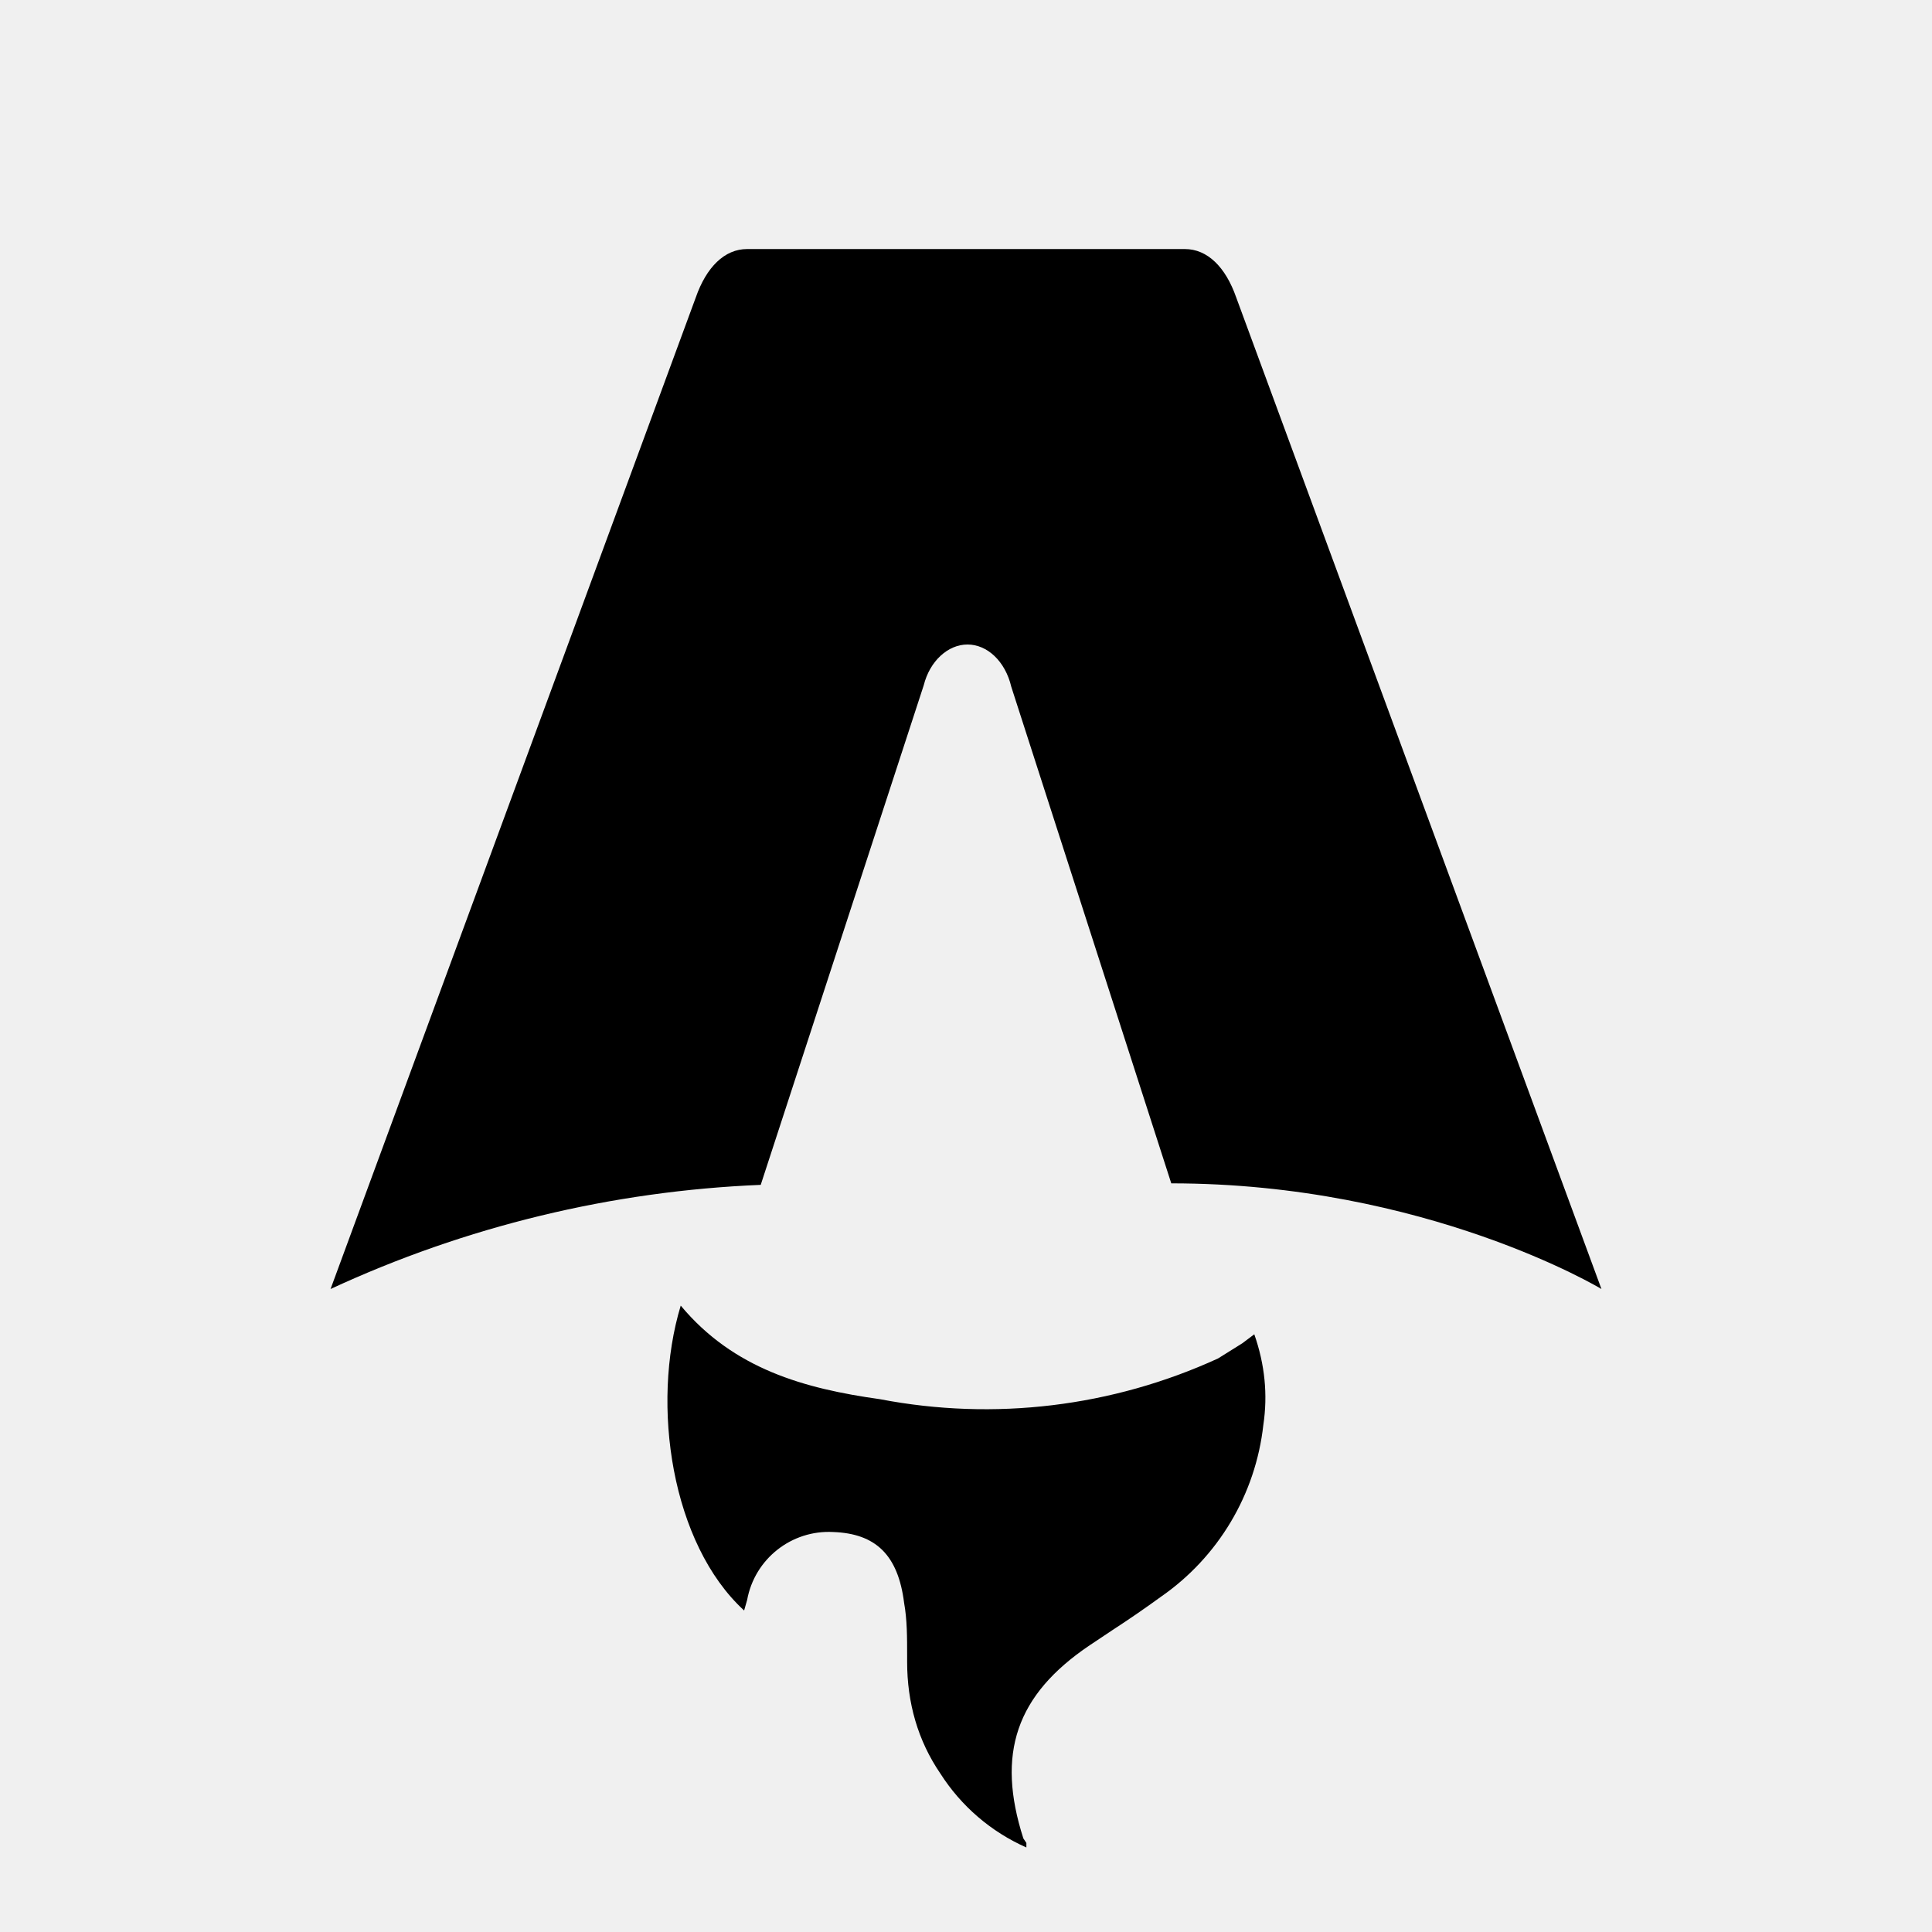
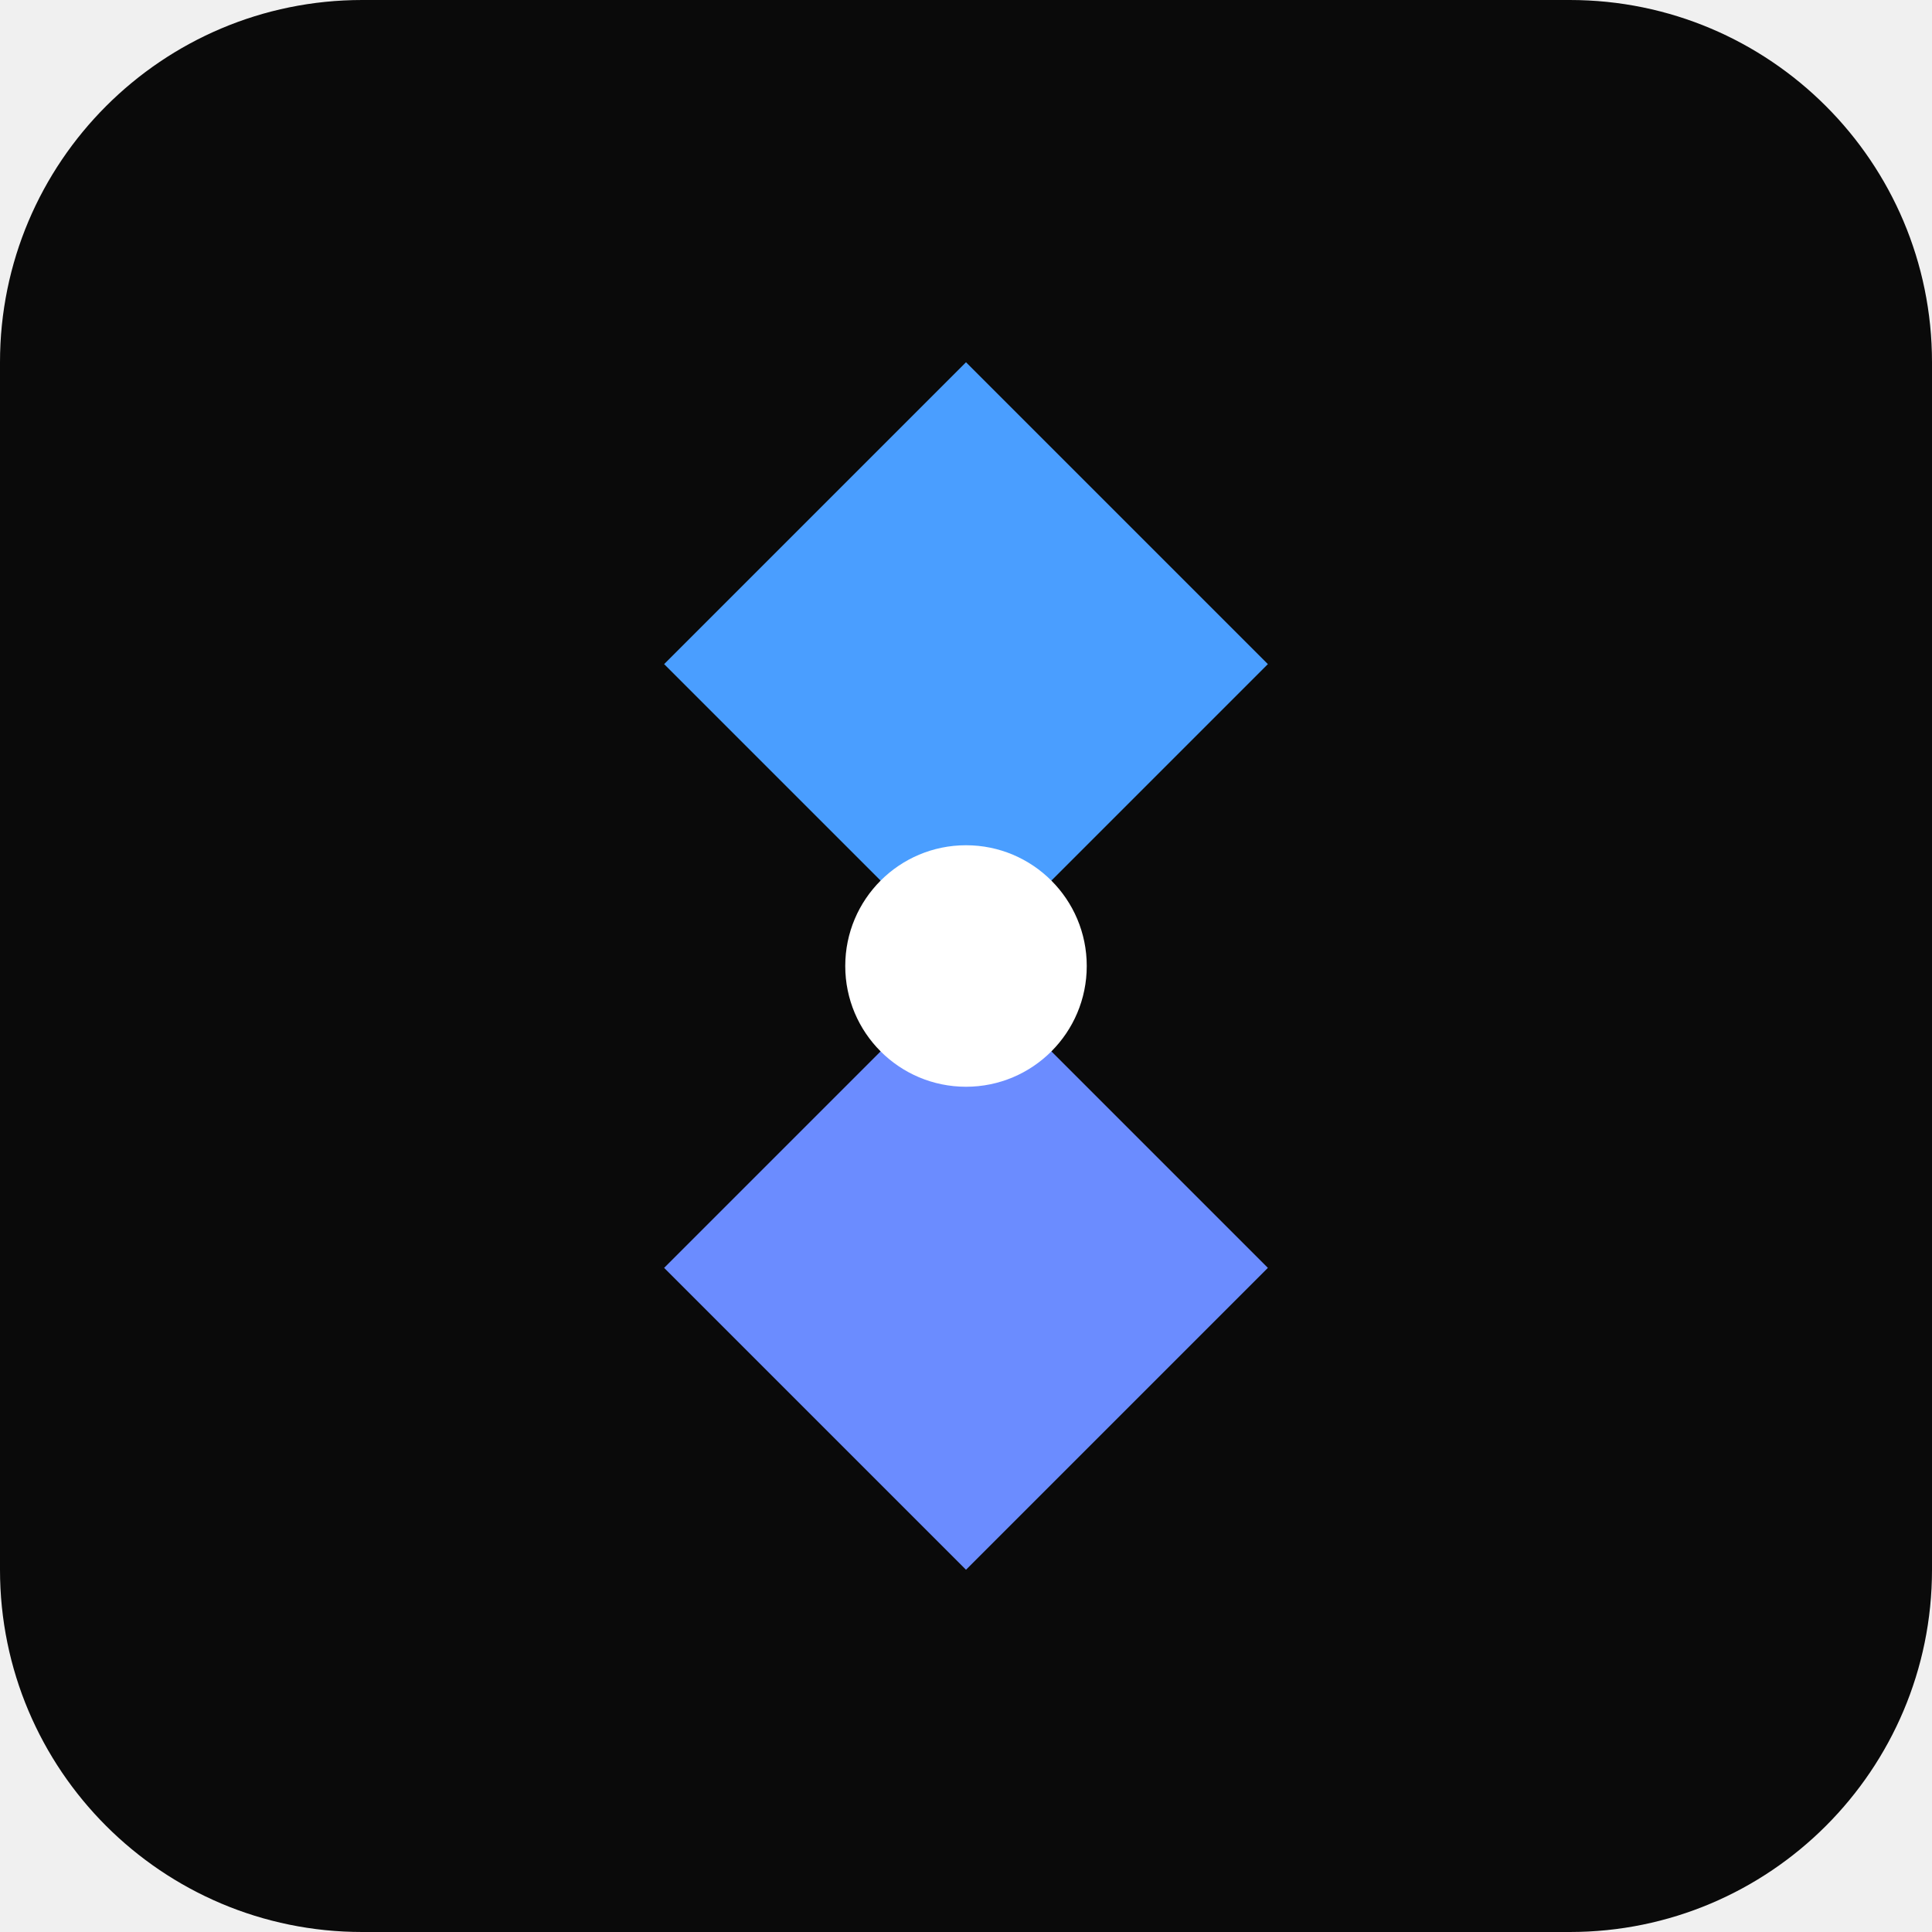
- <svg xmlns="http://www.w3.org/2000/svg" fill="none" viewBox="0 0 128 128">
-   <path d="M50.4 78.5a75.1 75.1 0 0 0-28.5 6.9l24.2-65.7c.7-2 1.9-3.2 3.4-3.2h29c1.5 0 2.7 1.2 3.4 3.2l24.2 65.7s-11.6-7-28.5-7L67 45.5c-.4-1.7-1.6-2.8-2.9-2.8-1.3 0-2.5 1.1-2.9 2.7L50.4 78.5Zm-1.1 28.2Zm-4.2-20.2c-2 6.6-.6 15.8 4.2 20.2a17.5 17.5 0 0 1 .2-.7 5.5 5.5 0 0 1 5.7-4.5c2.8.1 4.3 1.5 4.7 4.7.2 1.1.2 2.3.2 3.5v.4c0 2.7.7 5.2 2.2 7.4a13 13 0 0 0 5.7 4.9v-.3l-.2-.3c-1.8-5.6-.5-9.5 4.4-12.8l1.5-1a73 73 0 0 0 3.2-2.2 16 16 0 0 0 6.8-11.4c.3-2 .1-4-.6-6l-.8.6-1.6 1a37 37 0 0 1-22.4 2.7c-5-.7-9.7-2-13.2-6.2Z" />
-   <style>
-         path { fill: #000; }
-         @media (prefers-color-scheme: dark) {
-             path { fill: #FFF; }
-         }
-     </style>
+ <svg xmlns="http://www.w3.org/2000/svg" width="64" height="64" viewBox="0 0 64 64" fill="none">
+   <rect width="64" height="64" rx="12" fill="#0a0a0a" />
+   <path d="M32 12L42 22L32 32L22 22L32 12Z" fill="#4a9eff" />
+   <path d="M32 32L42 42L32 52L22 42L32 32Z" fill="#6b8cff" />
+   <circle cx="32" cy="32" r="4" fill="#ffffff" />
</svg>
